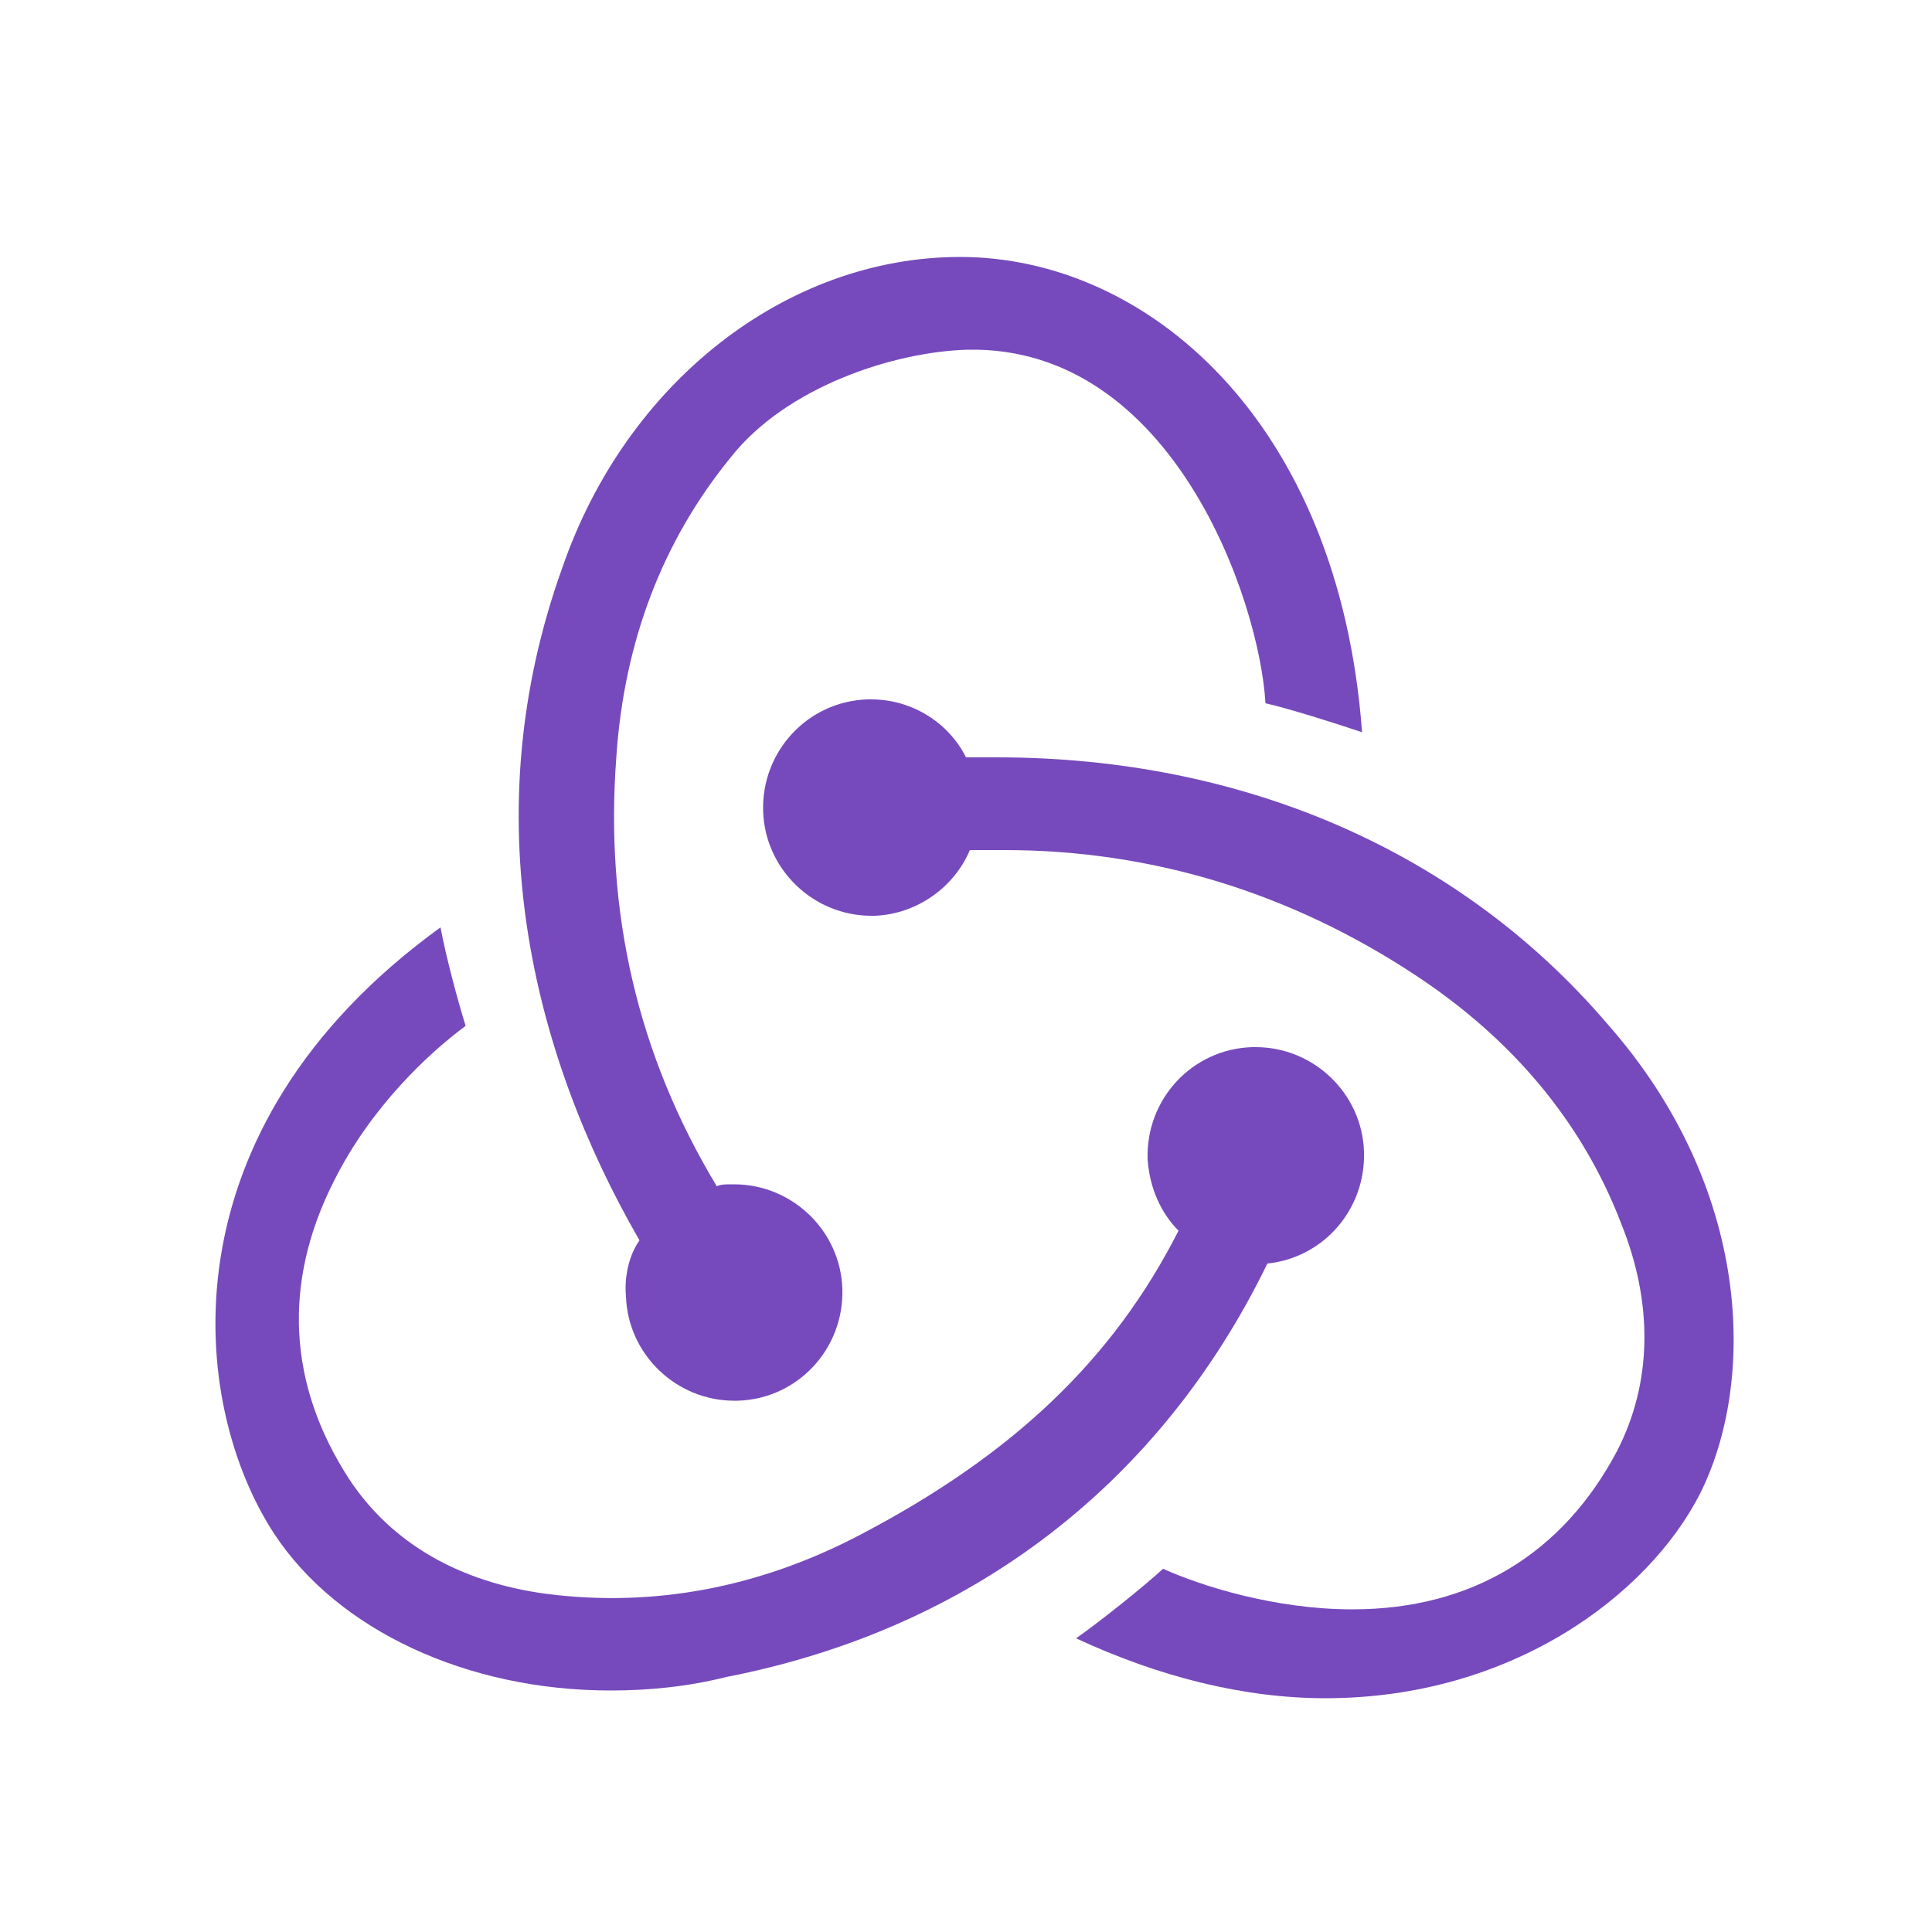
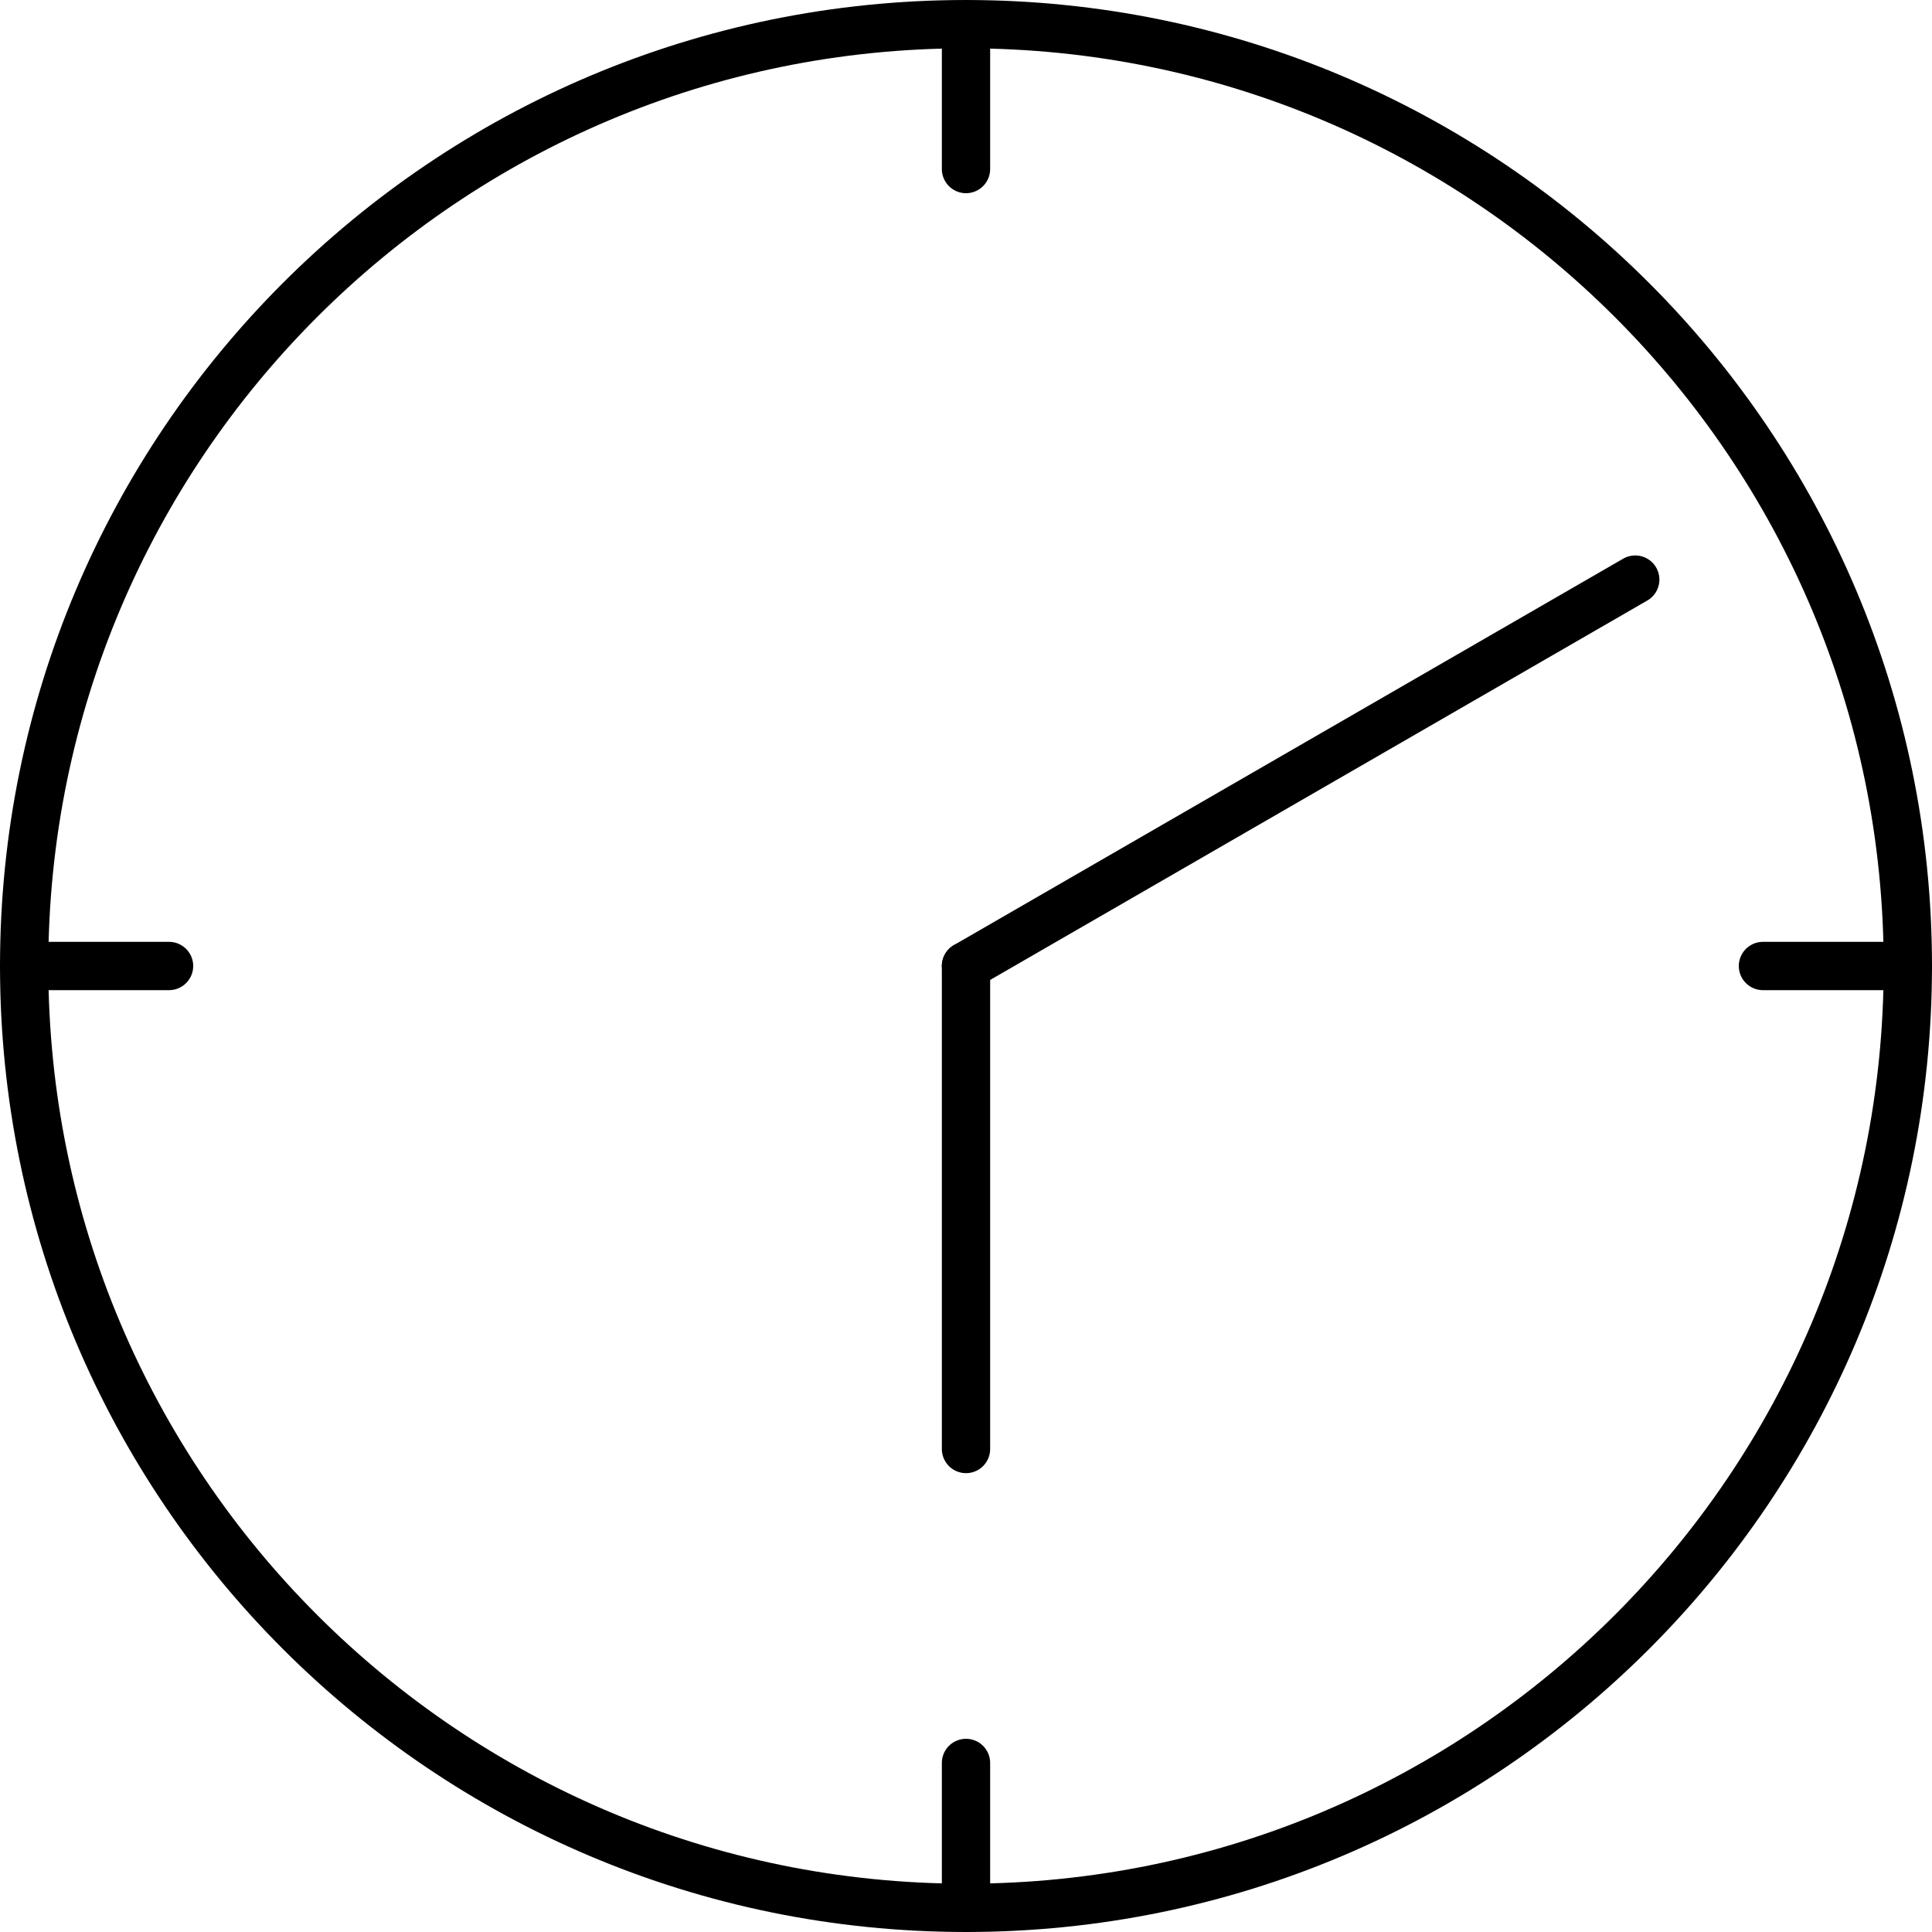
- <svg xmlns="http://www.w3.org/2000/svg" viewBox="0 0 100 100">
-   <g fill="#764ABC">
-     <path d="M65.6 65.4c2.9-.3 5.1-2.8 5-5.8-.1-3-2.6-5.4-5.6-5.4h-.2c-3.1.1-5.5 2.7-5.4 5.8.1 1.5.7 2.8 1.6 3.7-3.4 6.7-8.6 11.6-16.4 15.7-5.3 2.8-10.8 3.8-16.3 3.1-4.5-.6-8-2.6-10.2-5.9-3.2-4.9-3.5-10.2-.8-15.5 1.9-3.8 4.9-6.6 6.8-8-.4-1.3-1-3.5-1.3-5.1-14.5 10.5-13 24.7-8.6 31.4 3.3 5 10 8.1 17.4 8.1 2 0 4-.2 6-.7 12.8-2.5 22.5-10.1 28-21.4z" />
-     <path d="M83.2 53c-7.6-8.9-18.8-13.8-31.6-13.8H50c-.9-1.8-2.8-3-4.9-3h-.2c-3.1.1-5.5 2.7-5.4 5.8.1 3 2.6 5.4 5.6 5.4h.2c2.2-.1 4.1-1.5 4.9-3.4H52c7.6 0 14.8 2.2 21.3 6.5 5 3.3 8.6 7.6 10.6 12.8 1.7 4.2 1.6 8.3-.2 11.8-2.8 5.3-7.5 8.2-13.7 8.2-4 0-7.8-1.2-9.8-2.1-1.1 1-3.1 2.6-4.5 3.6 4.3 2 8.7 3.1 12.9 3.1 9.6 0 16.7-5.3 19.4-10.6 2.9-5.8 2.7-15.8-4.8-24.3z" />
-     <path d="M32.4 67.1c.1 3 2.6 5.4 5.6 5.4h.2c3.1-.1 5.5-2.7 5.4-5.8-.1-3-2.6-5.4-5.6-5.4h-.2c-.2 0-.5 0-.7.1-4.1-6.8-5.8-14.2-5.2-22.2.4-6 2.4-11.2 5.9-15.5 2.9-3.7 8.5-5.5 12.3-5.6 10.6-.2 15.1 13 15.4 18.3 1.3.3 3.5 1 5 1.5-1.2-16.2-11.2-24.6-20.8-24.6-9 0-17.3 6.5-20.6 16.1-4.6 12.8-1.6 25.1 4 34.8-.5.7-.8 1.8-.7 2.9z" />
+ <svg xmlns="http://www.w3.org/2000/svg" width="10in" height="10in" viewBox="0 0 254 254" version="1.1" id="svg5">
+   <defs id="defs2" />
+   <g id="layer1">
+     <circle style="fill:none;fill-opacity:1;fill-rule:evenodd;stroke:#000000;stroke-width:6.35;stroke-miterlimit:4;stroke-dasharray:none;stroke-opacity:1" id="path31" cx="127" cy="127" r="123.824" />
+     <path style="fill:none;stroke:#000000;stroke-width:6.35;stroke-linecap:round;stroke-linejoin:round;stroke-miterlimit:4;stroke-dasharray:none;stroke-opacity:1" d="m 127,3.175 v 19.05" id="path1489" />
+     <path style="fill:none;stroke:#000000;stroke-width:6.35;stroke-linecap:round;stroke-linejoin:round;stroke-miterlimit:4;stroke-dasharray:none;stroke-opacity:1" d="m 127,231.775 v 19.05" id="path1489-6" />
+     <path style="fill:none;stroke:#000000;stroke-width:6.35;stroke-linecap:round;stroke-linejoin:round;stroke-miterlimit:4;stroke-dasharray:none;stroke-opacity:1" d="m 3.175,127 h 19.05" id="path1489-9" />
+     <path style="fill:none;stroke:#000000;stroke-width:6.35;stroke-linecap:round;stroke-linejoin:round;stroke-miterlimit:4;stroke-dasharray:none;stroke-opacity:1" d="m 231.775,127 h 19.05" id="path1489-9-5" />
+     <path style="fill:none;stroke:#000000;stroke-width:6.35;stroke-linecap:round;stroke-linejoin:round;stroke-miterlimit:4;stroke-dasharray:none;stroke-opacity:1" d="M 127,127 214.986,76.2" id="path3788" />
+     <path style="fill:none;stroke:#000000;stroke-width:6.35;stroke-linecap:round;stroke-linejoin:round;stroke-miterlimit:4;stroke-dasharray:none;stroke-opacity:1" d="m 127,127 0,63.5" id="path3790" />
  </g>
</svg>
